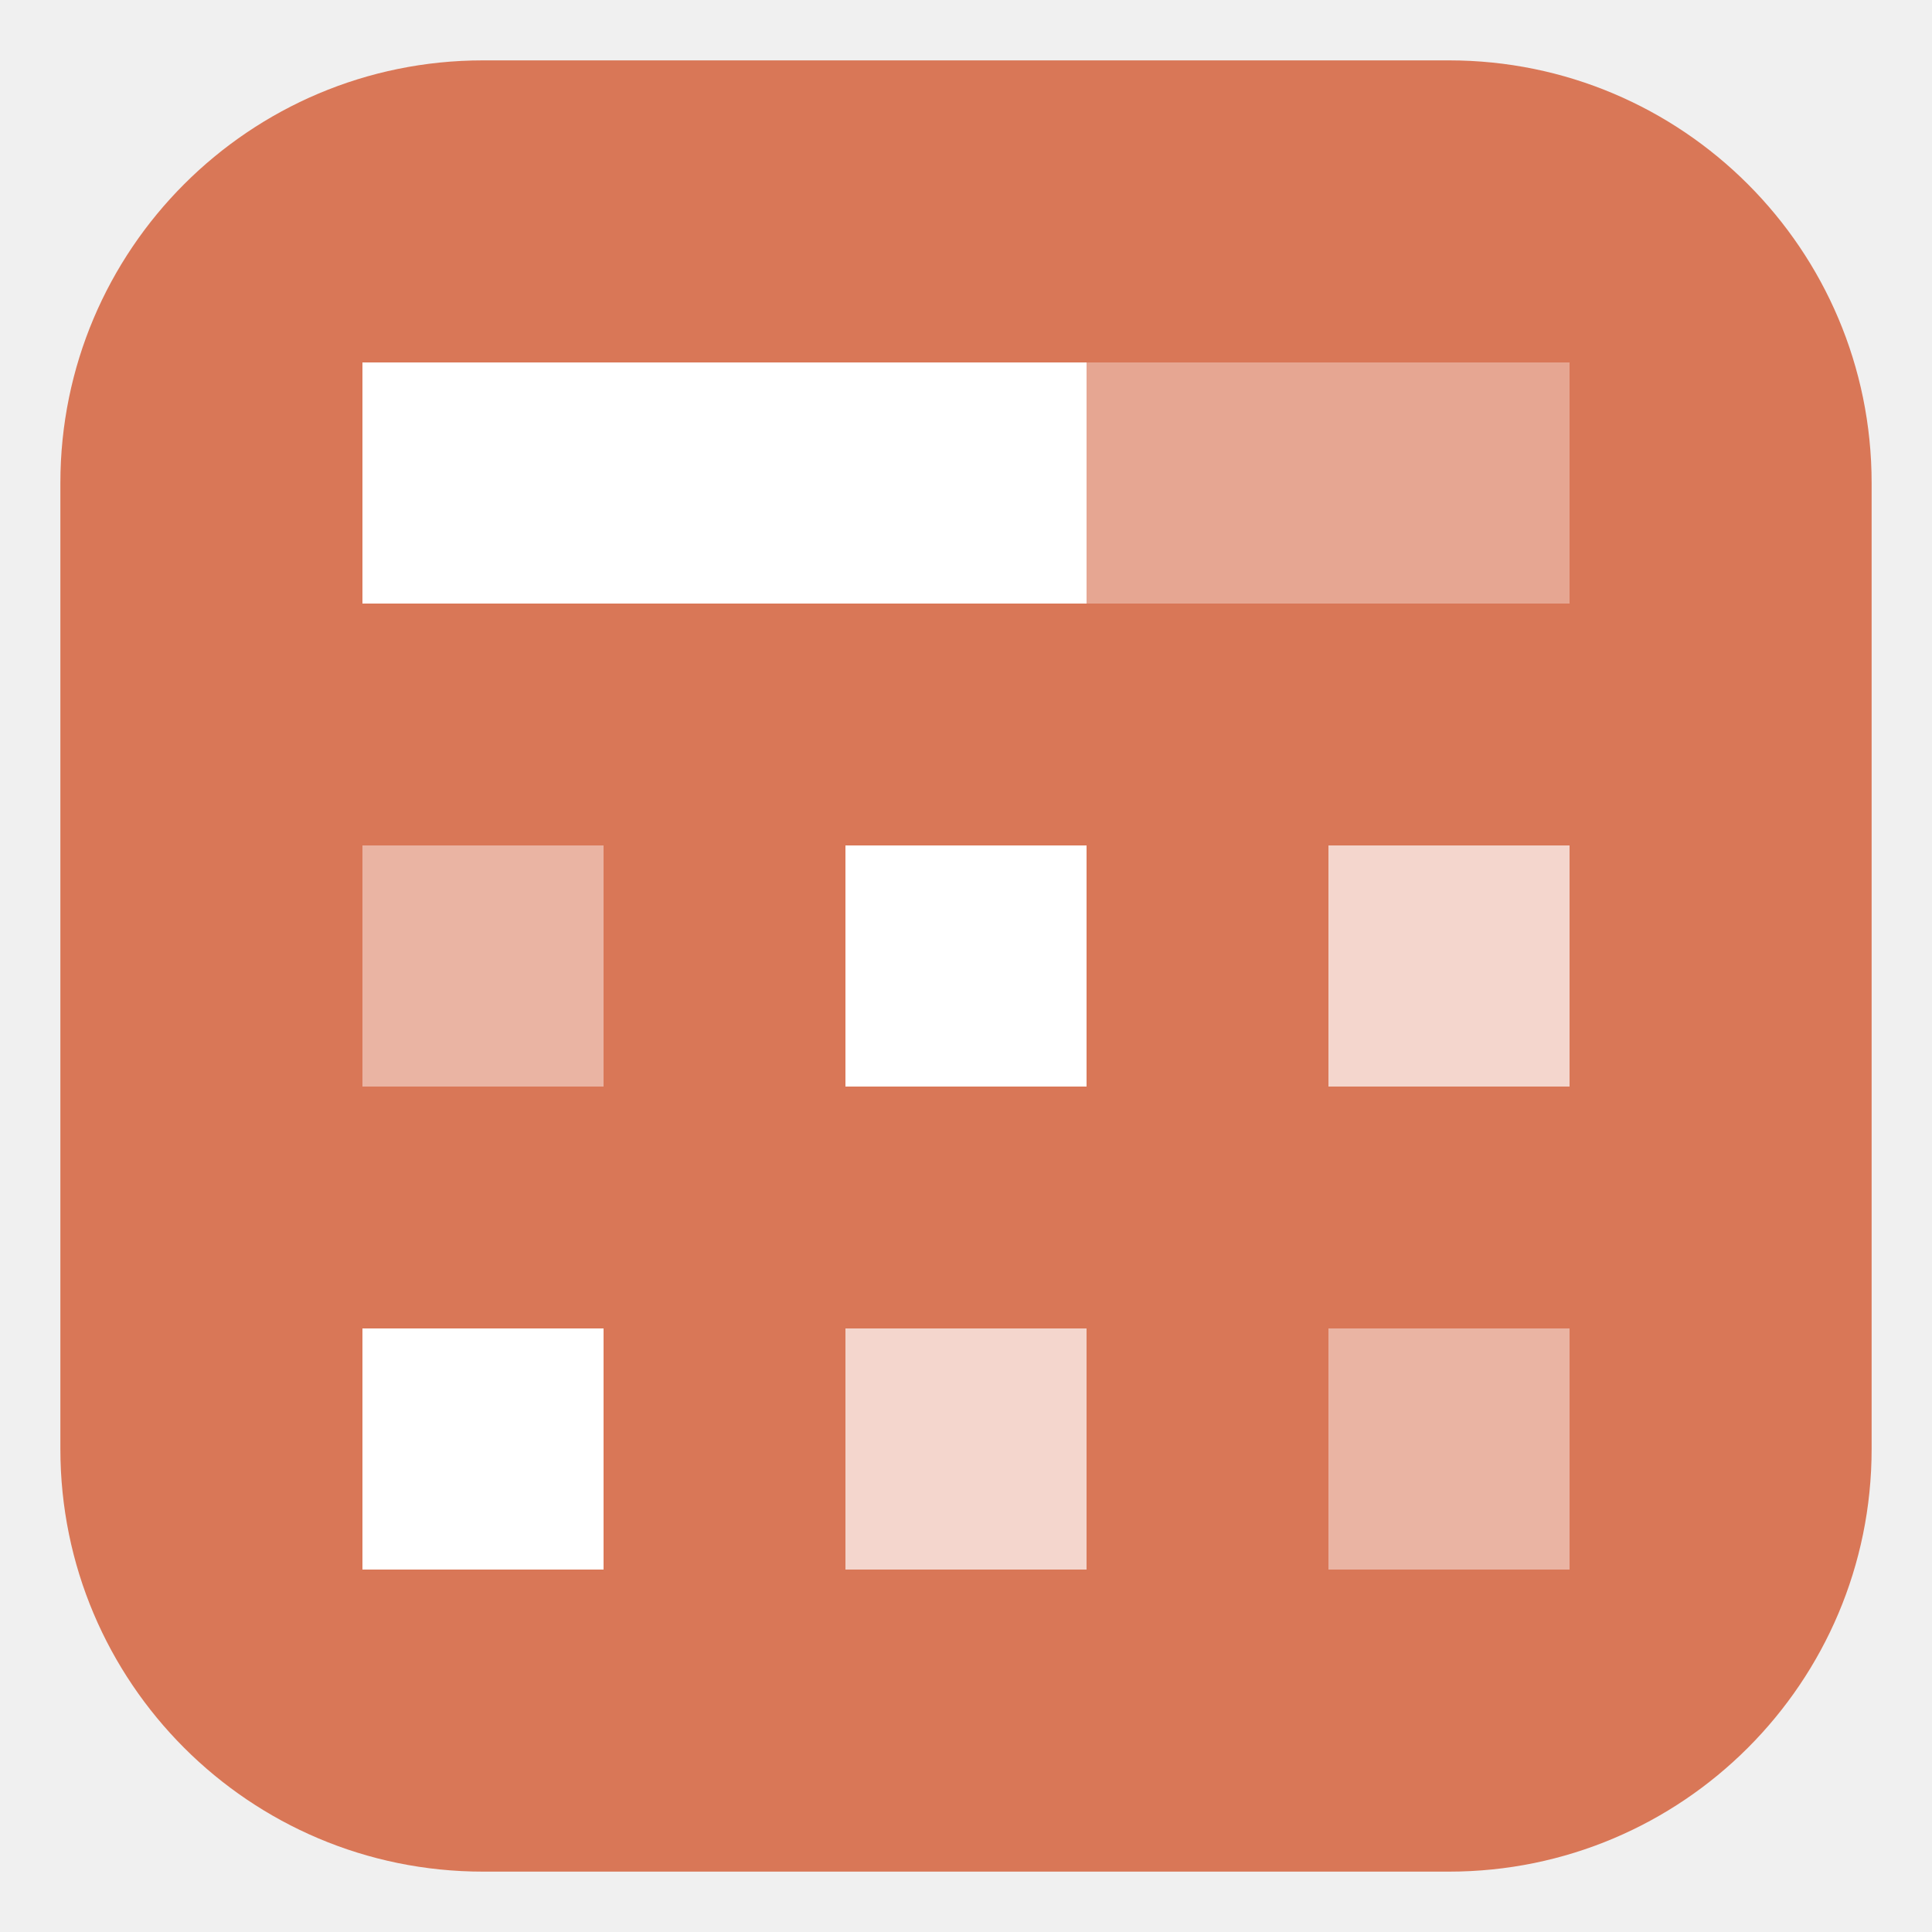
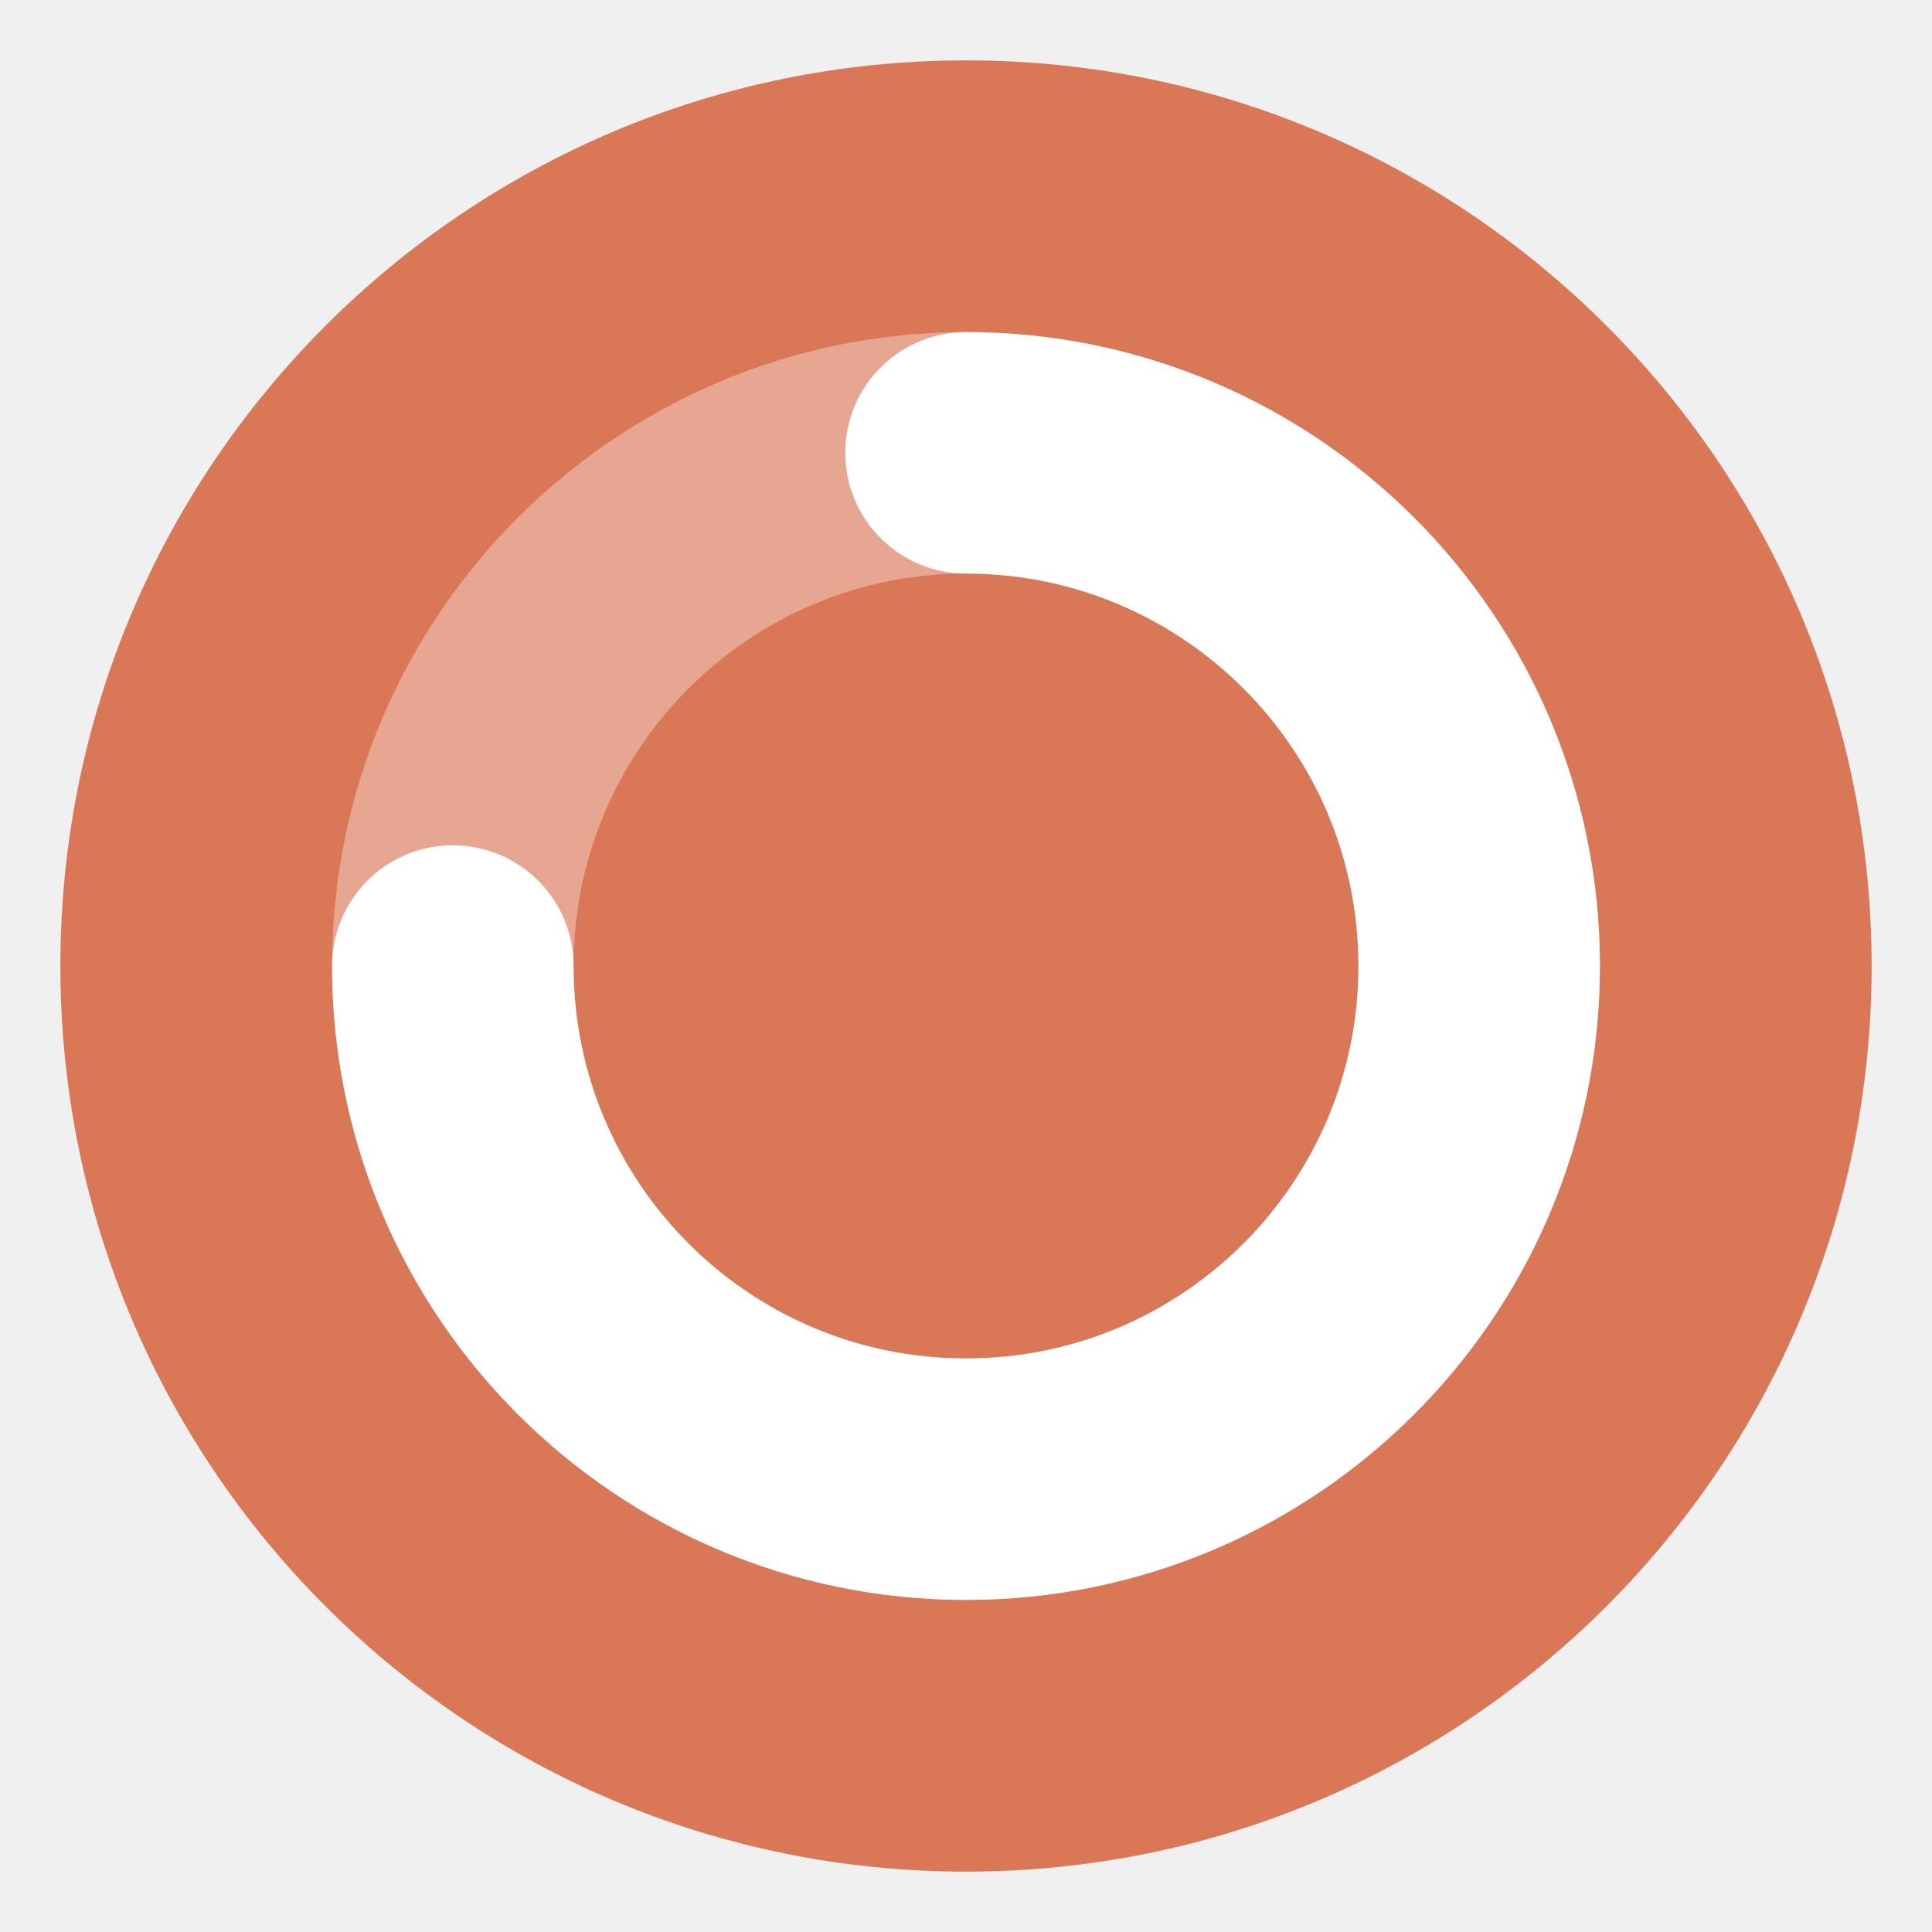
- <svg xmlns="http://www.w3.org/2000/svg" viewBox="0 0 16 16" shape-rendering="crispEdges">
-   <rect x="0.5" y="0.5" width="15" height="15" rx="3.5" fill="#D97757" shape-rendering="geometricPrecision" />
-   <rect x="3" y="3" width="10" height="2" fill="#FFFFFF" fill-opacity="0.35" />
-   <rect x="3" y="3" width="6" height="2" fill="#FFFFFF" />
-   <g fill="#FFFFFF">
-     <rect x="3" y="7" width="2" height="2" fill-opacity="0.45" />
-     <rect x="7" y="7" width="2" height="2" />
-     <rect x="11" y="7" width="2" height="2" fill-opacity="0.7" />
-     <rect x="3" y="11" width="2" height="2" />
-     <rect x="7" y="11" width="2" height="2" fill-opacity="0.7" />
-     <rect x="11" y="11" width="2" height="2" fill-opacity="0.45" />
-   </g>
+ <svg xmlns="http://www.w3.org/2000/svg" viewBox="0 0 32 32">
+   <circle cx="16" cy="16" r="15" fill="#D97757" />
+   <circle cx="16" cy="16" r="8.5" fill="none" stroke="#FFFFFF" stroke-opacity="0.35" stroke-width="4" />
+   <path d="M16 7.5 A8.5 8.5 0 1 1 7.5 16" fill="none" stroke="#FFFFFF" stroke-width="4" stroke-linecap="round" />
</svg>
